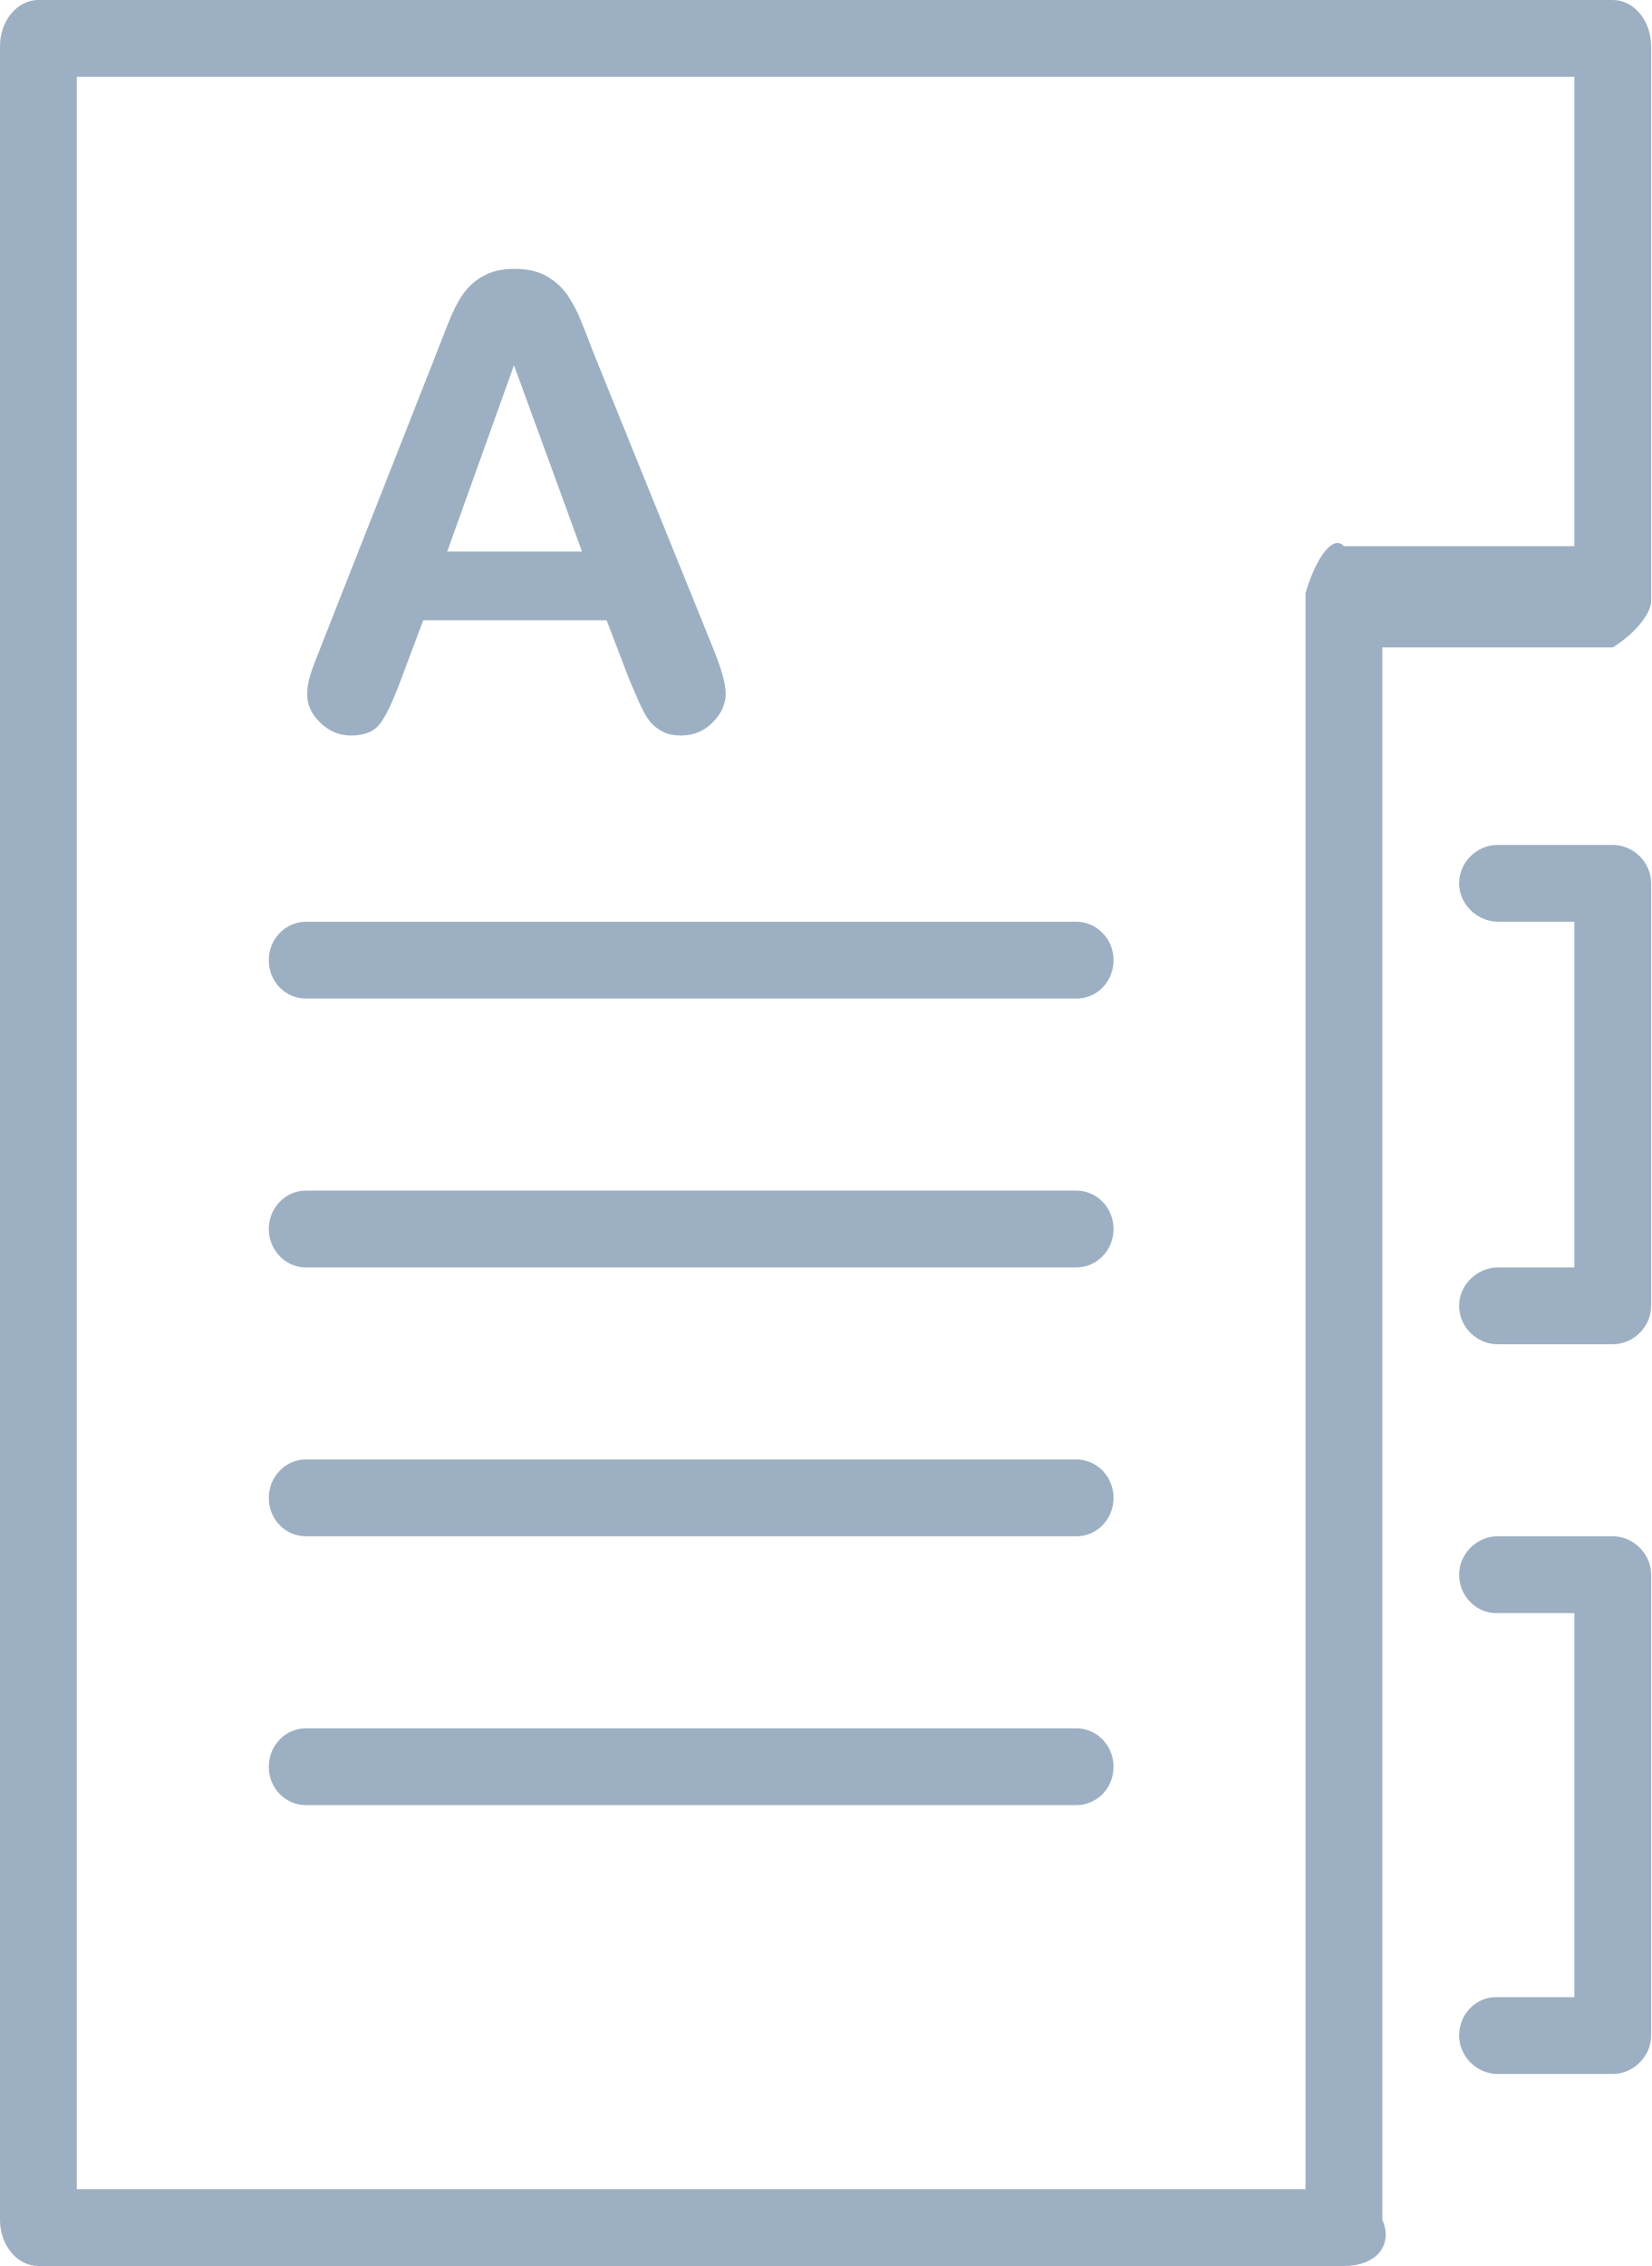
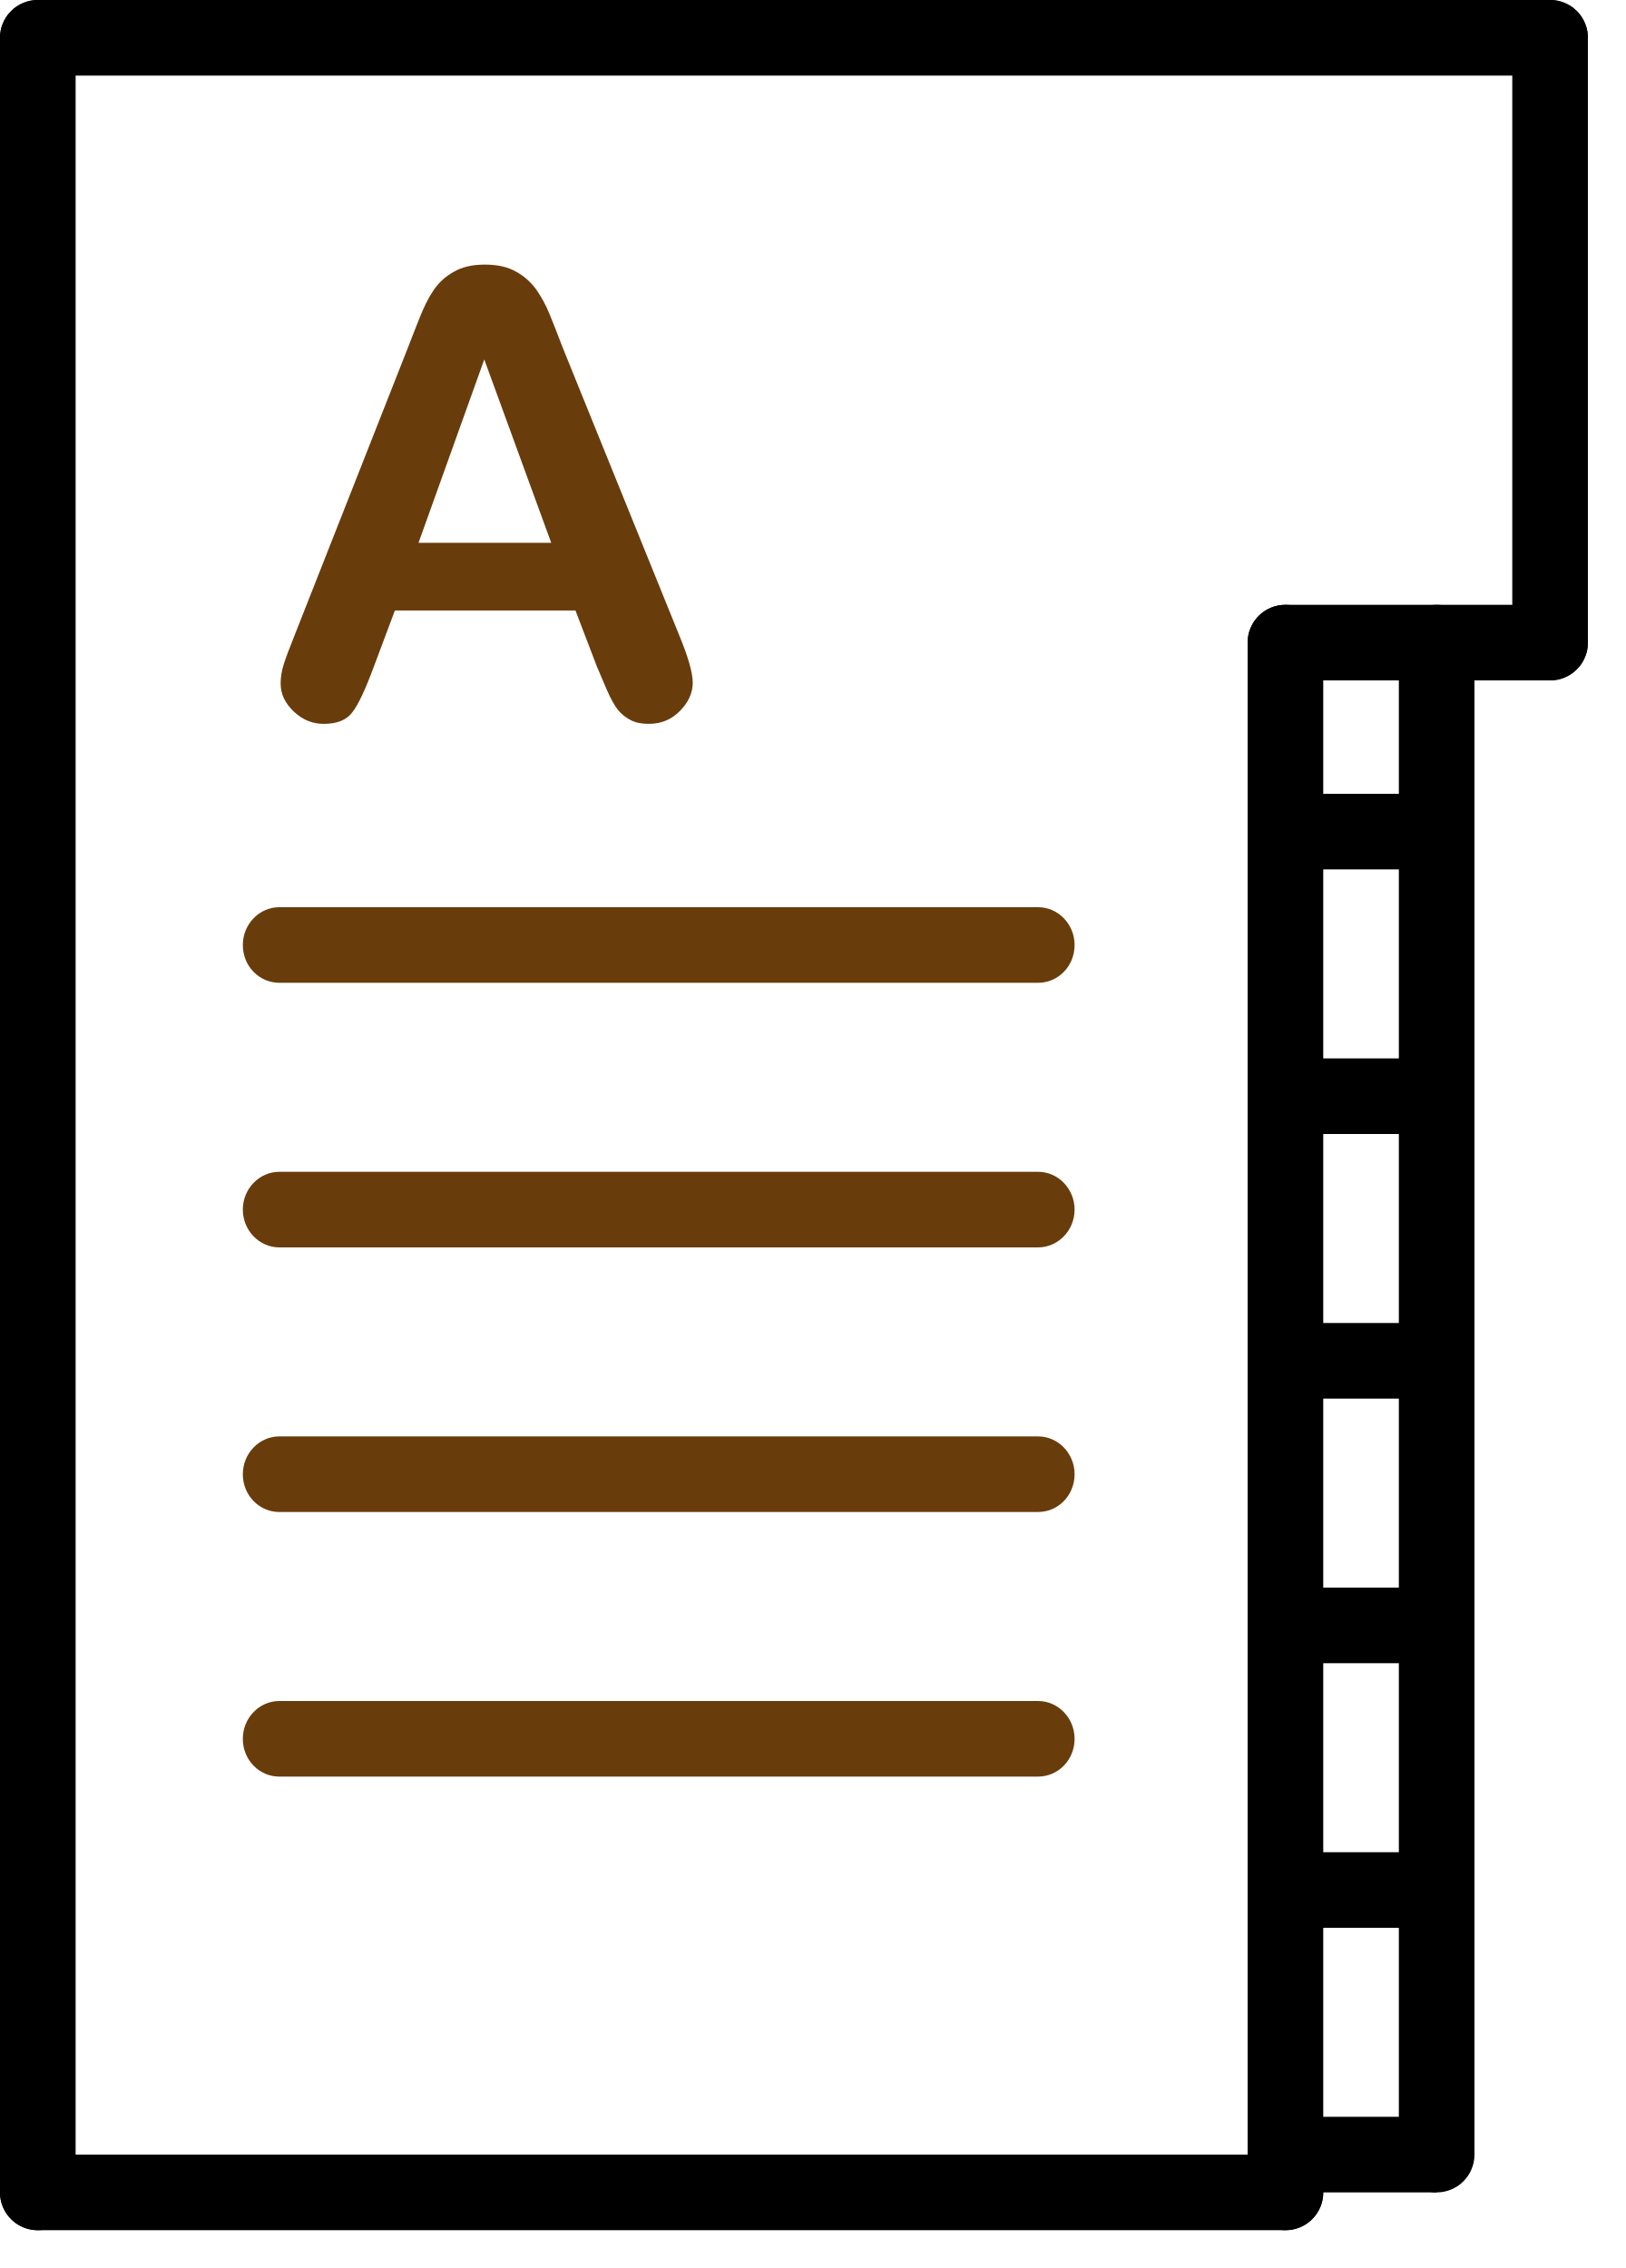
- <svg xmlns="http://www.w3.org/2000/svg" width="43px" height="59px" viewBox="0 0 43 59" version="1.1">
+ <svg xmlns="http://www.w3.org/2000/svg" width="43px" height="60px" viewBox="0 0 43 60" version="1.1">
  <g id="Contacts">
-     <path d="M1 0L42 0C42.552 0 43 0.537 43 1.204L43 15.653C43 15.985 42.552 16.521 42 16.857L36 16.857L36 57.796C36.288 58.463 35.84 59 35 59L1 59C0.448 59 0 58.463 0 57.796L0 1.204C0 0.537 0.448 0 1 0ZM35 14.222L41 14.222L41 2L2 2L2 57L34 57L34 15.444C34.288 14.461 34.736 13.917 35 14.222Z" id="Fill-714" fill="#9CAFC3" fill-rule="evenodd" stroke="none" />
-     <path d="M0.967 2L21.033 2C21.567 2 22 1.56 22 1C22 0.45 21.567 0 21.033 0L0.967 0C0.433 0 0 0.45 0 1C0 1.56 0.433 2 0.967 2" transform="translate(7 38)" id="Fill-715" fill="#9CAFC3" stroke="none" />
-     <path d="M0.967 2L21.033 2C21.567 2 22 1.56 22 1C22 0.45 21.567 0 21.033 0L0.967 0C0.433 0 0 0.45 0 1C0 1.56 0.433 2 0.967 2" transform="translate(6.999878 45)" id="Fill-721" fill="#9CAFC3" stroke="none" />
-     <path d="M0.967 2L21.033 2C21.567 2 22 1.55 22 1C22 0.45 21.567 0 21.033 0L0.967 0C0.433 0 0 0.45 0 1C0 1.55 0.433 2 0.967 2" transform="translate(7 31)" id="Fill-716" fill="#9CAFC3" stroke="none" />
-     <path d="M0.967 2L21.033 2C21.567 2 22 1.56 22 1C22 0.45 21.567 0 21.033 0L0.967 0C0.433 0 0 0.45 0 1C0 1.56 0.433 2 0.967 2" transform="translate(7 24)" id="Fill-717" fill="#9CAFC3" stroke="none" />
-     <path d="M1.899 11.84C1.744 12.05 1.491 12.15 1.138 12.15C0.839 12.15 0.574 12.04 0.344 11.82C0.115 11.6 0 11.36 0 11.08C0 10.92 0.026 10.75 0.08 10.58C0.134 10.41 0.222 10.17 0.344 9.87L3.35 2.24C3.436 2.02 3.538 1.75 3.659 1.45C3.779 1.14 3.907 0.88 4.043 0.68C4.18 0.48 4.359 0.31 4.581 0.19C4.802 0.06 5.076 0 5.402 0C5.733 0 6.01 0.06 6.232 0.19C6.453 0.31 6.632 0.48 6.769 0.67C6.905 0.87 7.02 1.08 7.113 1.31C7.207 1.54 7.326 1.84 7.47 2.22L10.54 9.8Q10.9 10.67 10.9 11.06C10.9 11.33 10.787 11.58 10.56 11.81C10.333 12.04 10.059 12.15 9.738 12.15C9.551 12.15 9.391 12.12 9.257 12.05C9.124 11.98 9.011 11.89 8.921 11.78C8.83 11.66 8.732 11.49 8.628 11.25C8.524 11.01 8.434 10.8 8.36 10.62L7.798 9.15L3.022 9.15L2.46 10.65C2.241 11.24 2.055 11.64 1.899 11.84ZM7.157 7.36L5.386 2.51L3.647 7.36L7.157 7.36Z" transform="translate(8 7)" id="Fill-718" fill="#9CAFC3" fill-rule="evenodd" stroke="none" />
-     <path d="M4 0L1 0C0.463 0 0 0.447 0 1C0 1.541 0.463 1.988 1 2L3 2L3 11L1 11C0.463 11.012 0 11.45 0 12C0 12.553 0.463 13 1 13L4 13C4.537 13 5 12.553 5 12L5 1C5 0.447 4.537 0 4 0" transform="translate(38 21.99994)" id="Fill-719" fill="#9CAFC3" stroke="none" />
-     <path d="M4 0L1 0C0.463 0 0 0.455 0 1C0 1.567 0.463 2.022 1 2L3 2L3 12L1 12C0.463 11.978 0 12.423 0 13C0 13.545 0.463 14 1 14L4 14C4.537 14 5 13.545 5 13L5 1C5 0.455 4.537 0 4 0" transform="translate(38 39.99997)" id="Fill-720" fill="#9CAFC3" stroke="none" />
+     <path d="M0.967 2L21.033 2C21.567 2 22 1.56 22 1C22 0.45 21.567 0 21.033 0L0.967 0C0.433 0 0 0.45 0 1C0 1.56 0.433 2 0.967 2" transform="translate(6.422974 38.00003)" id="Fill-715" fill="#693C0B" stroke="none" />
+     <path d="M0.967 2L21.033 2C21.567 2 22 1.56 22 1C22 0.45 21.567 0 21.033 0L0.967 0C0.433 0 0 0.45 0 1C0 1.56 0.433 2 0.967 2" transform="translate(6.422852 45.00003)" id="Fill-721" fill="#693C0B" stroke="none" />
+     <path d="M0.967 2L21.033 2C21.567 2 22 1.55 22 1C22 0.45 21.567 0 21.033 0L0.967 0C0.433 0 0 0.45 0 1C0 1.55 0.433 2 0.967 2" transform="translate(6.422974 31.00003)" id="Fill-716" fill="#693C0B" stroke="none" />
+     <path d="M0.967 2L21.033 2C21.567 2 22 1.56 22 1C22 0.45 21.567 0 21.033 0L0.967 0C0.433 0 0 0.45 0 1C0 1.56 0.433 2 0.967 2" transform="translate(6.422974 24.00003)" id="Fill-717" fill="#693C0B" stroke="none" />
+     <path d="M1.899 11.84C1.744 12.05 1.491 12.15 1.138 12.15C0.839 12.15 0.574 12.04 0.344 11.82C0.115 11.6 0 11.36 0 11.08C0 10.92 0.026 10.75 0.08 10.58C0.134 10.41 0.222 10.17 0.344 9.87L3.35 2.24C3.436 2.02 3.538 1.75 3.659 1.45C3.779 1.14 3.907 0.88 4.043 0.68C4.18 0.48 4.359 0.31 4.581 0.19C4.802 0.06 5.076 0 5.402 0C5.733 0 6.01 0.06 6.232 0.19C6.453 0.31 6.632 0.48 6.769 0.67C6.905 0.87 7.02 1.08 7.113 1.31C7.207 1.54 7.326 1.84 7.47 2.22L10.54 9.8Q10.9 10.67 10.9 11.06C10.9 11.33 10.787 11.58 10.56 11.81C10.333 12.04 10.059 12.15 9.738 12.15C9.551 12.15 9.391 12.12 9.257 12.05C9.124 11.98 9.011 11.89 8.921 11.78C8.83 11.66 8.732 11.49 8.628 11.25C8.524 11.01 8.434 10.8 8.36 10.62L7.798 9.15L3.022 9.15L2.46 10.65C2.241 11.24 2.055 11.64 1.899 11.84ZM7.157 7.36L5.386 2.51L3.647 7.36L7.157 7.36Z" transform="translate(7.422974 7.000031)" id="Fill-718" fill="#693C0B" fill-rule="evenodd" stroke="none" />
+     <path d="M0.999 0L1.001 0Q1.099 0 1.196 0.019Q1.292 0.038 1.383 0.076Q1.474 0.114 1.556 0.168Q1.638 0.223 1.707 0.293Q1.777 0.362 1.832 0.444Q1.886 0.526 1.924 0.617Q1.962 0.708 1.981 0.804Q2 0.901 2 0.999L2 41.001Q2 41.099 1.981 41.196Q1.962 41.292 1.924 41.383Q1.886 41.474 1.832 41.556Q1.777 41.638 1.707 41.707Q1.638 41.777 1.556 41.832Q1.474 41.886 1.383 41.924Q1.292 41.962 1.196 41.981Q1.099 42 1.001 42L0.999 42Q0.901 42 0.804 41.981Q0.708 41.962 0.617 41.924Q0.526 41.886 0.444 41.832Q0.362 41.777 0.293 41.707Q0.223 41.638 0.168 41.556Q0.114 41.474 0.076 41.383Q0.038 41.292 0.019 41.196Q0 41.099 0 41.001L0 0.999Q0 0.901 0.019 0.804Q0.038 0.708 0.076 0.617Q0.114 0.526 0.168 0.444Q0.223 0.362 0.293 0.293Q0.362 0.223 0.444 0.168Q0.526 0.114 0.617 0.076Q0.708 0.038 0.804 0.019Q0.901 0 0.999 0Z" transform="translate(37 16)" id="Rectangle" fill="#000000" stroke="none" />
+     <path d="M0.999 0L1.001 0Q1.099 0 1.196 0.019Q1.292 0.038 1.383 0.076Q1.474 0.114 1.556 0.168Q1.638 0.223 1.707 0.293Q1.777 0.362 1.832 0.444Q1.886 0.526 1.924 0.617Q1.962 0.708 1.981 0.804Q2 0.901 2 0.999L2 42.001Q2 42.099 1.981 42.196Q1.962 42.292 1.924 42.383Q1.886 42.474 1.832 42.556Q1.777 42.638 1.707 42.707Q1.638 42.777 1.556 42.832Q1.474 42.886 1.383 42.924Q1.292 42.962 1.196 42.981Q1.099 43 1.001 43L0.999 43Q0.901 43 0.804 42.981Q0.708 42.962 0.617 42.924Q0.526 42.886 0.444 42.832Q0.362 42.777 0.293 42.707Q0.223 42.638 0.168 42.556Q0.114 42.474 0.076 42.383Q0.038 42.292 0.019 42.196Q0 42.099 0 42.001L0 0.999Q0 0.901 0.019 0.804Q0.038 0.708 0.076 0.617Q0.114 0.526 0.168 0.444Q0.223 0.362 0.293 0.293Q0.362 0.223 0.444 0.168Q0.526 0.114 0.617 0.076Q0.708 0.038 0.804 0.019Q0.901 0 0.999 0Z" transform="translate(33.00012 16.00003)" id="Rectangle-7" fill="#000000" stroke="none" />
+     <path d="M0.999 0L1.001 0Q1.099 0 1.196 0.019Q1.292 0.038 1.383 0.076Q1.474 0.114 1.556 0.168Q1.638 0.223 1.707 0.293Q1.777 0.362 1.832 0.444Q1.886 0.526 1.924 0.617Q1.962 0.708 1.981 0.804Q2 0.901 2 0.999L2 58.001Q2 58.099 1.981 58.196Q1.962 58.292 1.924 58.383Q1.886 58.474 1.832 58.556Q1.777 58.638 1.707 58.707Q1.638 58.777 1.556 58.832Q1.474 58.886 1.383 58.924Q1.292 58.962 1.196 58.981Q1.099 59 1.001 59L0.999 59Q0.901 59 0.804 58.981Q0.708 58.962 0.617 58.924Q0.526 58.886 0.444 58.832Q0.362 58.777 0.293 58.707Q0.223 58.638 0.168 58.556Q0.114 58.474 0.076 58.383Q0.038 58.292 0.019 58.196Q0 58.099 0 58.001L0 0.999Q0 0.901 0.019 0.804Q0.038 0.708 0.076 0.617Q0.114 0.526 0.168 0.444Q0.223 0.362 0.293 0.293Q0.362 0.223 0.444 0.168Q0.526 0.114 0.617 0.076Q0.708 0.038 0.804 0.019Q0.901 0 0.999 0Z" transform="translate(0.0001220703 3.051758E-05)" id="Rectangle-8" fill="#000000" stroke="none" />
+     <path d="M0.999 0L1.001 0Q1.099 0 1.196 0.019Q1.292 0.038 1.383 0.076Q1.474 0.114 1.556 0.168Q1.638 0.223 1.707 0.293Q1.777 0.362 1.832 0.444Q1.886 0.526 1.924 0.617Q1.962 0.708 1.981 0.804Q2 0.901 2 0.999L2 41.001Q2 41.099 1.981 41.196Q1.962 41.292 1.924 41.383Q1.886 41.474 1.832 41.556Q1.777 41.638 1.707 41.707Q1.638 41.777 1.556 41.832Q1.474 41.886 1.383 41.924Q1.292 41.962 1.196 41.981Q1.099 42 1.001 42L0.999 42Q0.901 42 0.804 41.981Q0.708 41.962 0.617 41.924Q0.526 41.886 0.444 41.832Q0.362 41.777 0.293 41.707Q0.223 41.638 0.168 41.556Q0.114 41.474 0.076 41.383Q0.038 41.292 0.019 41.196Q0 41.099 0 41.001L0 0.999Q0 0.901 0.019 0.804Q0.038 0.708 0.076 0.617Q0.114 0.526 0.168 0.444Q0.223 0.362 0.293 0.293Q0.362 0.223 0.444 0.168Q0.526 0.114 0.617 0.076Q0.708 0.038 0.804 0.019Q0.901 0 0.999 0Z" transform="matrix(-4.371139E-08 1 -1 -4.371139E-08 42.00012 0)" id="Rectangle-9" fill="#000000" stroke="none" />
+     <path d="M0.999 0L1.001 0Q1.099 0 1.196 0.019Q1.292 0.038 1.383 0.076Q1.474 0.114 1.556 0.168Q1.638 0.223 1.707 0.293Q1.777 0.362 1.832 0.444Q1.886 0.526 1.924 0.617Q1.962 0.708 1.981 0.804Q2 0.901 2 0.999L2 8.001Q2 8.099 1.981 8.196Q1.962 8.292 1.924 8.383Q1.886 8.474 1.832 8.556Q1.777 8.638 1.707 8.707Q1.638 8.777 1.556 8.832Q1.474 8.886 1.383 8.924Q1.292 8.962 1.196 8.981Q1.099 9 1.001 9L0.999 9Q0.901 9 0.804 8.981Q0.708 8.962 0.617 8.924Q0.526 8.886 0.444 8.832Q0.362 8.777 0.293 8.707Q0.223 8.638 0.168 8.556Q0.114 8.474 0.076 8.383Q0.038 8.292 0.019 8.196Q0 8.099 0 8.001L0 0.999Q0 0.901 0.019 0.804Q0.038 0.708 0.076 0.617Q0.114 0.526 0.168 0.444Q0.223 0.362 0.293 0.293Q0.362 0.223 0.444 0.168Q0.526 0.114 0.617 0.076Q0.708 0.038 0.804 0.019Q0.901 0 0.999 0Z" transform="matrix(-4.371139E-08 1 -1 -4.371139E-08 42.00012 16)" id="Rectangle-11" fill="#000000" stroke="none" />
+     <path d="M0.999 0L1.001 0Q1.099 0 1.196 0.019Q1.292 0.038 1.383 0.076Q1.474 0.114 1.556 0.168Q1.638 0.223 1.707 0.293Q1.777 0.362 1.832 0.444Q1.886 0.526 1.924 0.617Q1.962 0.708 1.981 0.804Q2 0.901 2 0.999L2 17.001Q2 17.099 1.981 17.196Q1.962 17.292 1.924 17.383Q1.886 17.474 1.832 17.556Q1.777 17.638 1.707 17.707Q1.638 17.777 1.556 17.832Q1.474 17.886 1.383 17.924Q1.292 17.962 1.196 17.981Q1.099 18 1.001 18L0.999 18Q0.901 18 0.804 17.981Q0.708 17.962 0.617 17.924Q0.526 17.886 0.444 17.832Q0.362 17.777 0.293 17.707Q0.223 17.638 0.168 17.556Q0.114 17.474 0.076 17.383Q0.038 17.292 0.019 17.196Q0 17.099 0 17.001L0 0.999Q0 0.901 0.019 0.804Q0.038 0.708 0.076 0.617Q0.114 0.526 0.168 0.444Q0.223 0.362 0.293 0.293Q0.362 0.223 0.444 0.168Q0.526 0.114 0.617 0.076Q0.708 0.038 0.804 0.019Q0.901 0 0.999 0Z" transform="translate(40 3.051758E-05)" id="Rectangle-12" fill="#000000" stroke="none" />
+     <path d="M0.999 0L1.001 0Q1.099 0 1.196 0.019Q1.292 0.038 1.383 0.076Q1.474 0.114 1.556 0.168Q1.638 0.223 1.707 0.293Q1.777 0.362 1.832 0.444Q1.886 0.526 1.924 0.617Q1.962 0.708 1.981 0.804Q2 0.901 2 0.999L2 34.001Q2 34.099 1.981 34.196Q1.962 34.292 1.924 34.383Q1.886 34.474 1.832 34.556Q1.777 34.638 1.707 34.707Q1.638 34.777 1.556 34.832Q1.474 34.886 1.383 34.924Q1.292 34.962 1.196 34.981Q1.099 35 1.001 35L0.999 35Q0.901 35 0.804 34.981Q0.708 34.962 0.617 34.924Q0.526 34.886 0.444 34.832Q0.362 34.777 0.293 34.707Q0.223 34.638 0.168 34.556Q0.114 34.474 0.076 34.383Q0.038 34.292 0.019 34.196Q0 34.099 0 34.001L0 0.999Q0 0.901 0.019 0.804Q0.038 0.708 0.076 0.617Q0.114 0.526 0.168 0.444Q0.223 0.362 0.293 0.293Q0.362 0.223 0.444 0.168Q0.526 0.114 0.617 0.076Q0.708 0.038 0.804 0.019Q0.901 0 0.999 0Z" transform="matrix(-4.371139E-08 1 -1 -4.371139E-08 35 57.00003)" id="Rectangle-10" fill="#000000" stroke="none" />
+     <path d="M0 0L4 0L4 2L0 2L0 0Z" transform="translate(34.00012 56.00003)" id="Rectangle-2" fill="#000000" stroke="none" />
+     <path d="M0 0L4 0L4 2L0 2L0 0Z" transform="translate(34.00012 20.99997)" id="Rectangle-3" fill="#000000" stroke="none" />
+     <path d="M0 0L4 0L4 2L0 2L0 0Z" transform="translate(34.00024 28)" id="Rectangle-4" fill="#000000" stroke="none" />
+     <path d="M0 0L4 0L4 2L0 2L0 0Z" transform="translate(34 35.00003)" id="Rectangle-5" fill="#000000" stroke="none" />
+     <path d="M0 0L4 0L4 2L0 2L0 0Z" transform="translate(34 42.00003)" id="Rectangle-6" fill="#000000" stroke="none" />
+     <path d="M0 0L4 0L4 2L0 2L0 0Z" transform="translate(34.00024 49.00003)" id="Rectangle-13" fill="#000000" stroke="none" />
  </g>
</svg>
